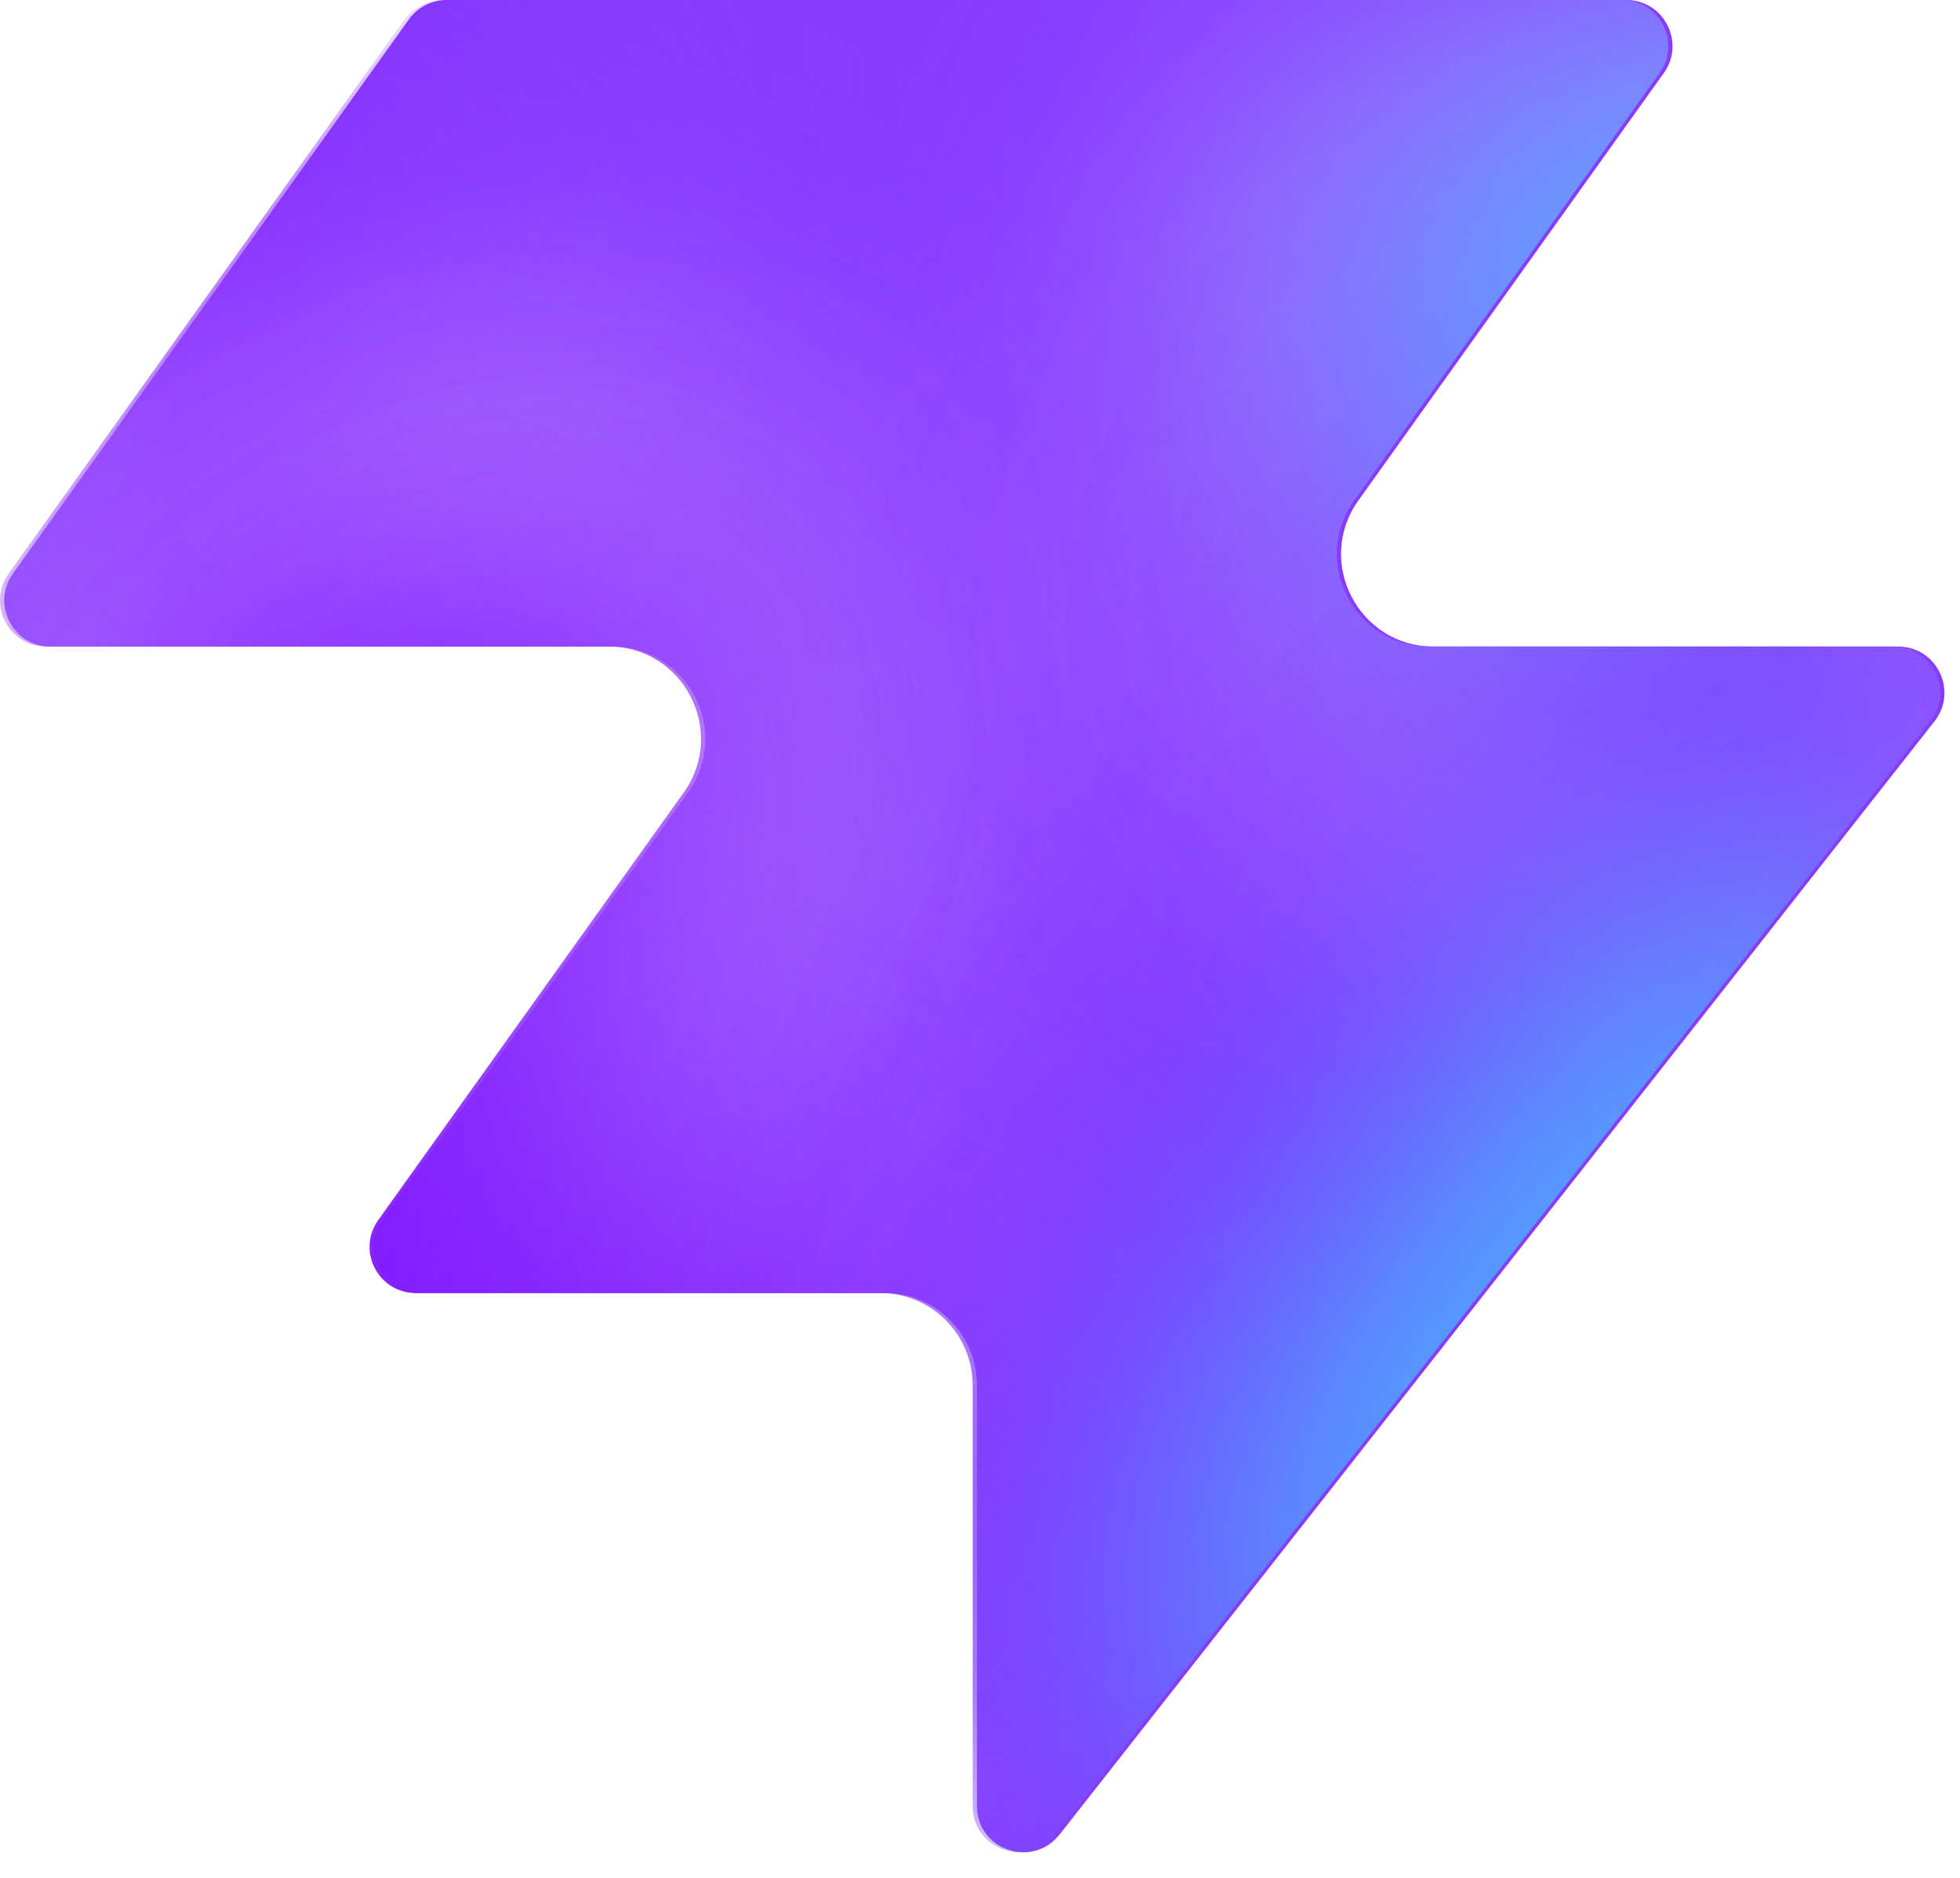
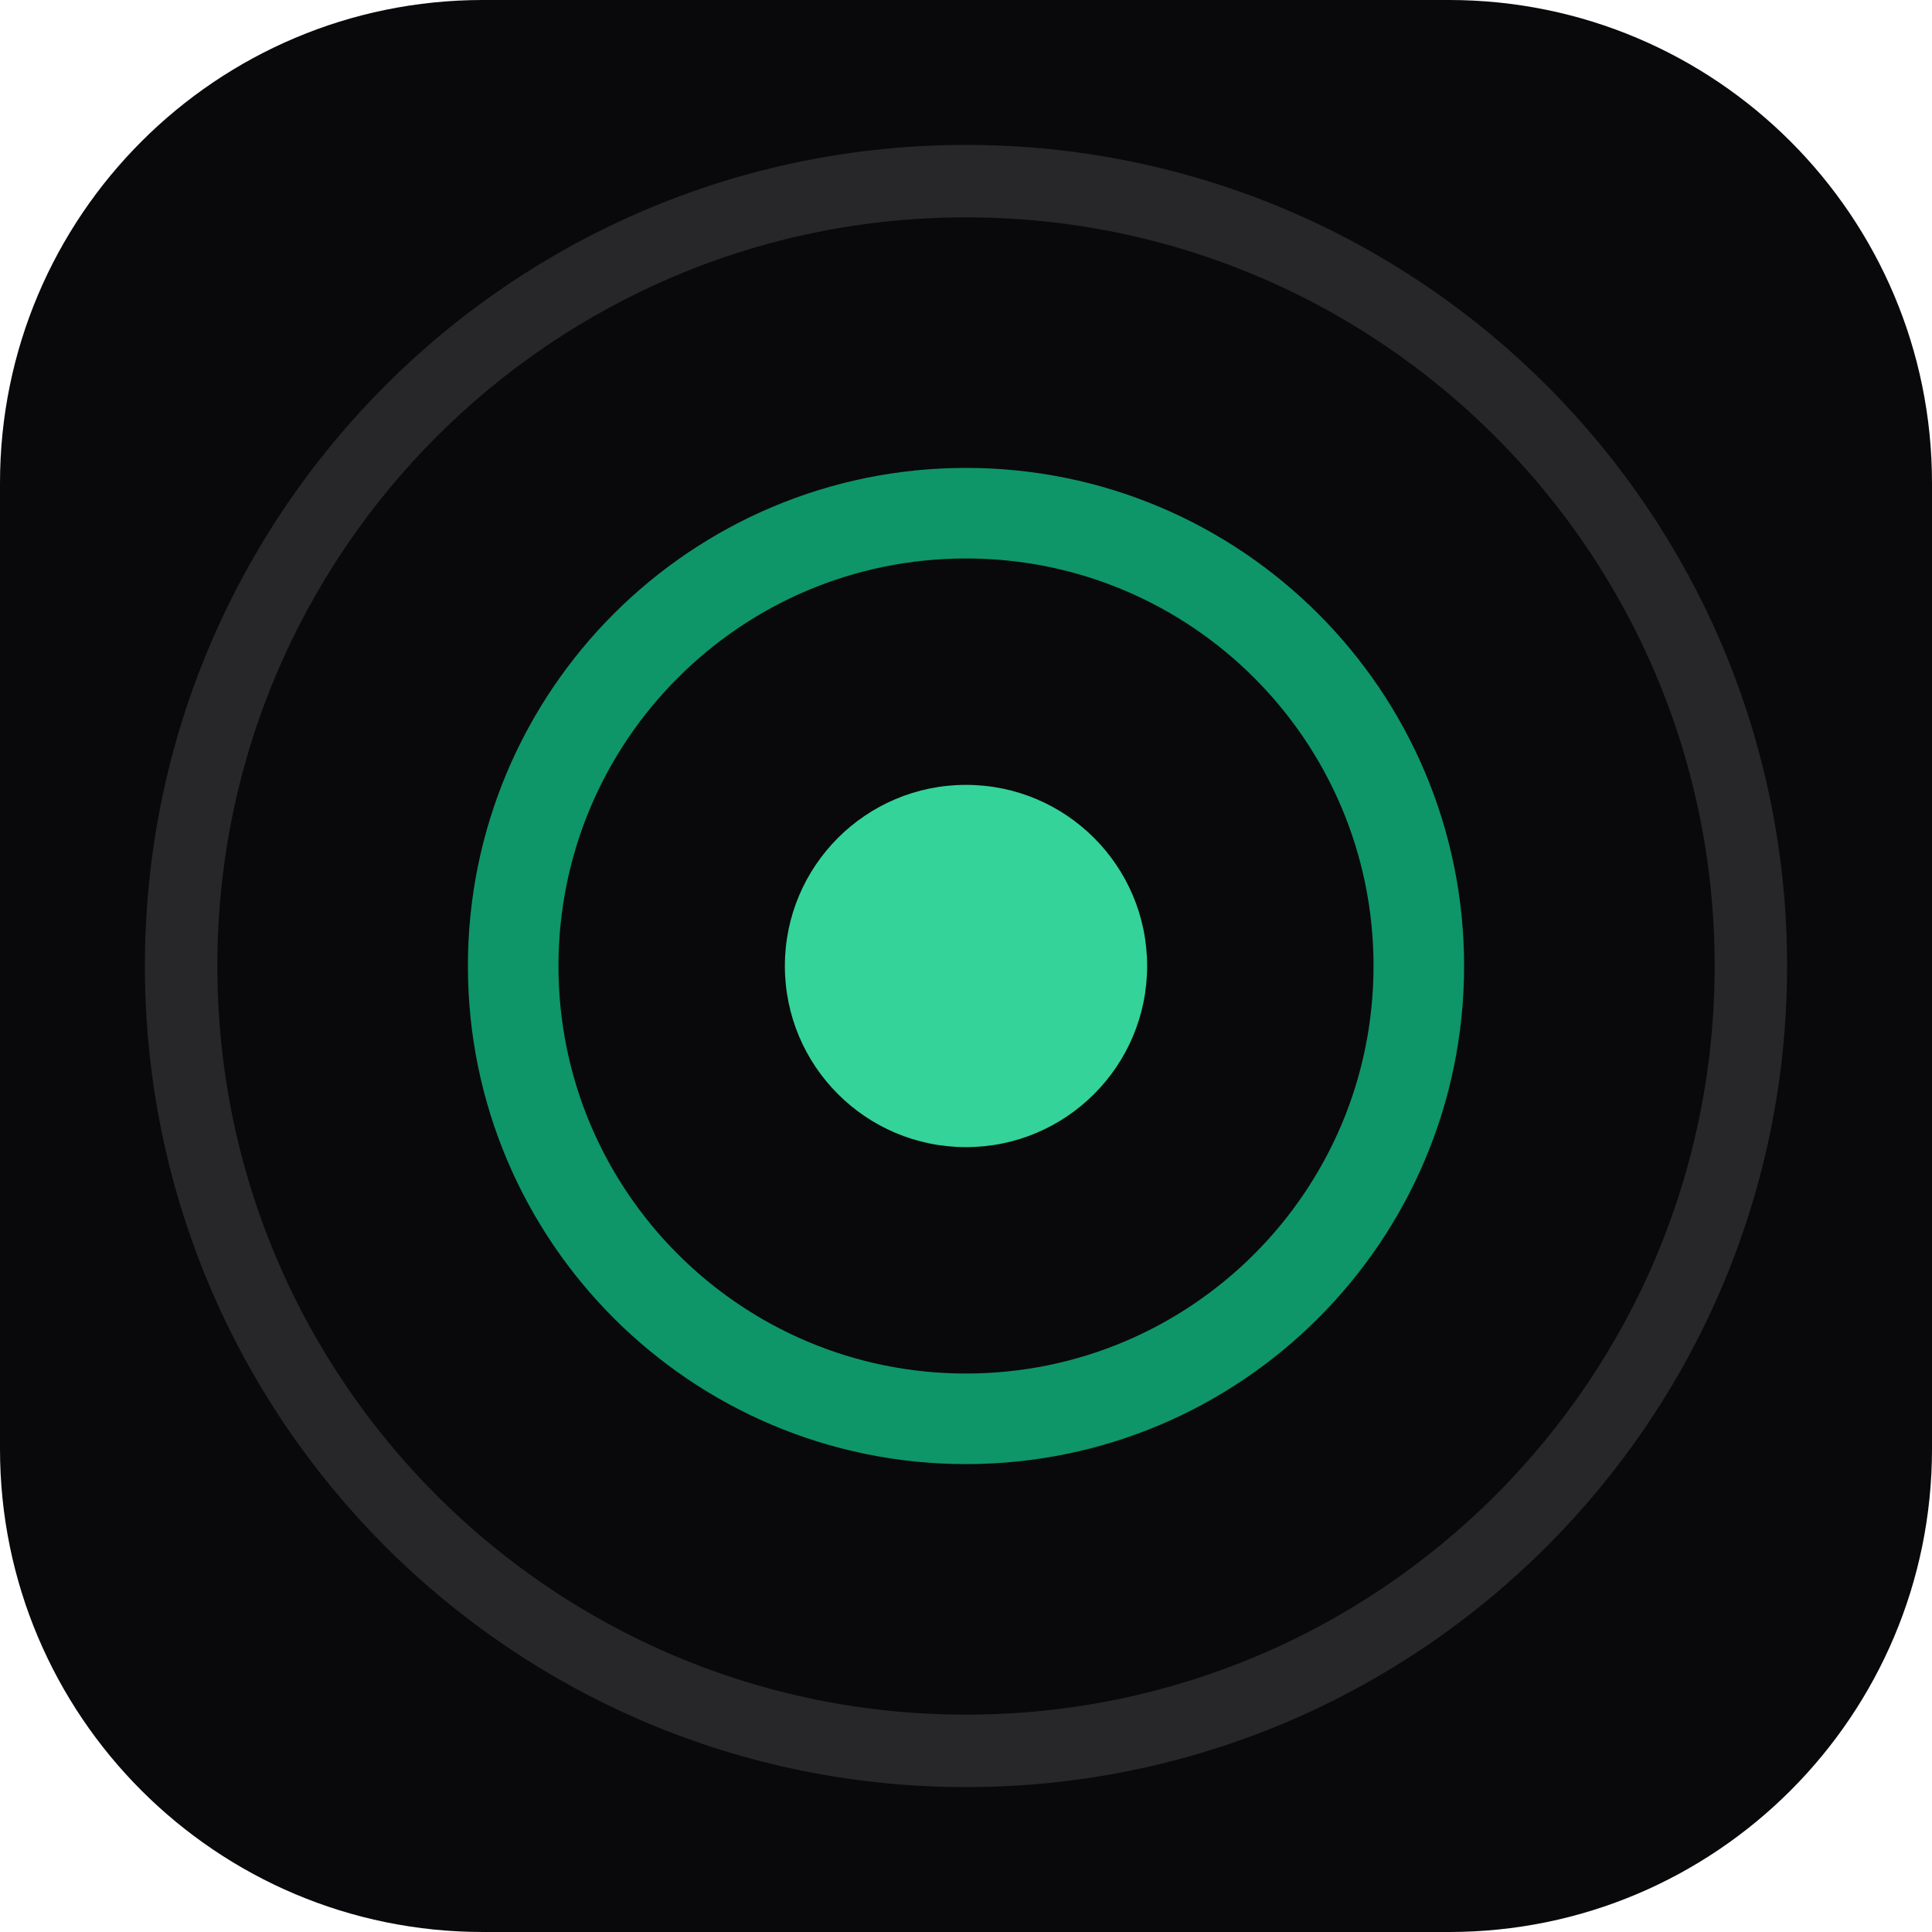
- <svg xmlns="http://www.w3.org/2000/svg" width="48" height="46" fill="none" viewBox="0 0 48 46">
-   <path fill="#863bff" d="M25.946 44.938c-.664.845-2.021.375-2.021-.698V33.937a2.26 2.26 0 0 0-2.262-2.262H10.287c-.92 0-1.456-1.04-.92-1.788l7.48-10.471c1.07-1.497 0-3.578-1.842-3.578H1.237c-.92 0-1.456-1.04-.92-1.788L10.013.474c.214-.297.556-.474.92-.474h28.894c.92 0 1.456 1.04.92 1.788l-7.48 10.471c-1.07 1.498 0 3.579 1.842 3.579h11.377c.943 0 1.473 1.088.89 1.83L25.947 44.94z" style="fill:#863bff;fill:color(display-p3 .525 .23 1);fill-opacity:1" />
-   <mask id="a" width="48" height="46" x="0" y="0" maskUnits="userSpaceOnUse" style="mask-type:alpha">
-     <path fill="#000" d="M25.842 44.938c-.664.844-2.021.375-2.021-.698V33.937a2.26 2.26 0 0 0-2.262-2.262H10.183c-.92 0-1.456-1.04-.92-1.788l7.48-10.471c1.07-1.498 0-3.579-1.842-3.579H1.133c-.92 0-1.456-1.04-.92-1.787L9.91.473c.214-.297.556-.474.92-.474h28.894c.92 0 1.456 1.04.92 1.788l-7.48 10.471c-1.07 1.498 0 3.578 1.842 3.578h11.377c.943 0 1.473 1.088.89 1.832L25.843 44.94z" style="fill:#000;fill-opacity:1" />
-   </mask>
-   <g mask="url(#a)">
-     <g filter="url(#b)">
-       <ellipse cx="5.508" cy="14.704" fill="#ede6ff" rx="5.508" ry="14.704" style="fill:#ede6ff;fill:color(display-p3 .927 .903 1);fill-opacity:1" transform="matrix(.00324 1 1 -.00324 -4.47 31.516)" />
-     </g>
-     <g filter="url(#c)">
-       <ellipse cx="10.399" cy="29.851" fill="#ede6ff" rx="10.399" ry="29.851" style="fill:#ede6ff;fill:color(display-p3 .927 .903 1);fill-opacity:1" transform="matrix(.00324 1 1 -.00324 -39.328 7.883)" />
-     </g>
-     <g filter="url(#d)">
-       <ellipse cx="5.508" cy="30.487" fill="#7e14ff" rx="5.508" ry="30.487" style="fill:#7e14ff;fill:color(display-p3 .492 .077 1);fill-opacity:1" transform="rotate(89.814 -25.913 -14.639)scale(1 -1)" />
-     </g>
-     <g filter="url(#e)">
-       <ellipse cx="5.508" cy="30.599" fill="#7e14ff" rx="5.508" ry="30.599" style="fill:#7e14ff;fill:color(display-p3 .492 .077 1);fill-opacity:1" transform="rotate(89.814 -32.644 -3.334)scale(1 -1)" />
-     </g>
-     <g filter="url(#f)">
-       <ellipse cx="5.508" cy="30.599" fill="#7e14ff" rx="5.508" ry="30.599" style="fill:#7e14ff;fill:color(display-p3 .492 .077 1);fill-opacity:1" transform="matrix(.00324 1 1 -.00324 -34.34 30.47)" />
-     </g>
-     <g filter="url(#g)">
-       <ellipse cx="14.072" cy="22.078" fill="#ede6ff" rx="14.072" ry="22.078" style="fill:#ede6ff;fill:color(display-p3 .927 .903 1);fill-opacity:1" transform="rotate(93.35 24.506 48.493)scale(-1 1)" />
-     </g>
-     <g filter="url(#h)">
-       <ellipse cx="3.47" cy="21.501" fill="#7e14ff" rx="3.47" ry="21.501" style="fill:#7e14ff;fill:color(display-p3 .492 .077 1);fill-opacity:1" transform="rotate(89.009 28.708 47.59)scale(-1 1)" />
-     </g>
-     <g filter="url(#i)">
-       <ellipse cx="3.47" cy="21.501" fill="#7e14ff" rx="3.47" ry="21.501" style="fill:#7e14ff;fill:color(display-p3 .492 .077 1);fill-opacity:1" transform="rotate(89.009 28.708 47.59)scale(-1 1)" />
-     </g>
-     <g filter="url(#j)">
-       <ellipse cx=".387" cy="8.972" fill="#7e14ff" rx="4.407" ry="29.108" style="fill:#7e14ff;fill:color(display-p3 .492 .077 1);fill-opacity:1" transform="rotate(39.51 .387 8.972)" />
-     </g>
-     <g filter="url(#k)">
-       <ellipse cx="47.523" cy="-6.092" fill="#7e14ff" rx="4.407" ry="29.108" style="fill:#7e14ff;fill:color(display-p3 .492 .077 1);fill-opacity:1" transform="rotate(37.892 47.523 -6.092)" />
-     </g>
-     <g filter="url(#l)">
-       <ellipse cx="41.412" cy="6.333" fill="#47bfff" rx="5.971" ry="9.665" style="fill:#47bfff;fill:color(display-p3 .28 .748 1);fill-opacity:1" transform="rotate(37.892 41.412 6.333)" />
-     </g>
-     <g filter="url(#m)">
-       <ellipse cx="-1.879" cy="38.332" fill="#7e14ff" rx="4.407" ry="29.108" style="fill:#7e14ff;fill:color(display-p3 .492 .077 1);fill-opacity:1" transform="rotate(37.892 -1.88 38.332)" />
-     </g>
-     <g filter="url(#n)">
-       <ellipse cx="-1.879" cy="38.332" fill="#7e14ff" rx="4.407" ry="29.108" style="fill:#7e14ff;fill:color(display-p3 .492 .077 1);fill-opacity:1" transform="rotate(37.892 -1.88 38.332)" />
-     </g>
-     <g filter="url(#o)">
-       <ellipse cx="35.651" cy="29.907" fill="#7e14ff" rx="4.407" ry="29.108" style="fill:#7e14ff;fill:color(display-p3 .492 .077 1);fill-opacity:1" transform="rotate(37.892 35.651 29.907)" />
-     </g>
-     <g filter="url(#p)">
-       <ellipse cx="38.418" cy="32.4" fill="#47bfff" rx="5.971" ry="15.297" style="fill:#47bfff;fill:color(display-p3 .28 .748 1);fill-opacity:1" transform="rotate(37.892 38.418 32.4)" />
-     </g>
-   </g>
-   <defs>
-     <filter id="b" width="60.045" height="41.654" x="-19.77" y="16.149" color-interpolation-filters="sRGB" filterUnits="userSpaceOnUse">
-       <feFlood flood-opacity="0" result="BackgroundImageFix" />
-       <feBlend in="SourceGraphic" in2="BackgroundImageFix" result="shape" />
-       <feGaussianBlur result="effect1_foregroundBlur_2002_17158" stdDeviation="7.659" />
-     </filter>
-     <filter id="c" width="90.34" height="51.437" x="-54.613" y="-7.533" color-interpolation-filters="sRGB" filterUnits="userSpaceOnUse">
-       <feFlood flood-opacity="0" result="BackgroundImageFix" />
-       <feBlend in="SourceGraphic" in2="BackgroundImageFix" result="shape" />
-       <feGaussianBlur result="effect1_foregroundBlur_2002_17158" stdDeviation="7.659" />
-     </filter>
-     <filter id="d" width="79.355" height="29.4" x="-49.64" y="2.03" color-interpolation-filters="sRGB" filterUnits="userSpaceOnUse">
-       <feFlood flood-opacity="0" result="BackgroundImageFix" />
-       <feBlend in="SourceGraphic" in2="BackgroundImageFix" result="shape" />
-       <feGaussianBlur result="effect1_foregroundBlur_2002_17158" stdDeviation="4.596" />
-     </filter>
-     <filter id="e" width="79.579" height="29.4" x="-45.045" y="20.029" color-interpolation-filters="sRGB" filterUnits="userSpaceOnUse">
-       <feFlood flood-opacity="0" result="BackgroundImageFix" />
-       <feBlend in="SourceGraphic" in2="BackgroundImageFix" result="shape" />
-       <feGaussianBlur result="effect1_foregroundBlur_2002_17158" stdDeviation="4.596" />
-     </filter>
-     <filter id="f" width="79.579" height="29.4" x="-43.513" y="21.178" color-interpolation-filters="sRGB" filterUnits="userSpaceOnUse">
-       <feFlood flood-opacity="0" result="BackgroundImageFix" />
-       <feBlend in="SourceGraphic" in2="BackgroundImageFix" result="shape" />
-       <feGaussianBlur result="effect1_foregroundBlur_2002_17158" stdDeviation="4.596" />
-     </filter>
-     <filter id="g" width="74.749" height="58.852" x="15.756" y="-17.901" color-interpolation-filters="sRGB" filterUnits="userSpaceOnUse">
-       <feFlood flood-opacity="0" result="BackgroundImageFix" />
-       <feBlend in="SourceGraphic" in2="BackgroundImageFix" result="shape" />
-       <feGaussianBlur result="effect1_foregroundBlur_2002_17158" stdDeviation="7.659" />
-     </filter>
-     <filter id="h" width="61.377" height="25.362" x="23.548" y="2.284" color-interpolation-filters="sRGB" filterUnits="userSpaceOnUse">
-       <feFlood flood-opacity="0" result="BackgroundImageFix" />
-       <feBlend in="SourceGraphic" in2="BackgroundImageFix" result="shape" />
-       <feGaussianBlur result="effect1_foregroundBlur_2002_17158" stdDeviation="4.596" />
-     </filter>
-     <filter id="i" width="61.377" height="25.362" x="23.548" y="2.284" color-interpolation-filters="sRGB" filterUnits="userSpaceOnUse">
-       <feFlood flood-opacity="0" result="BackgroundImageFix" />
-       <feBlend in="SourceGraphic" in2="BackgroundImageFix" result="shape" />
-       <feGaussianBlur result="effect1_foregroundBlur_2002_17158" stdDeviation="4.596" />
-     </filter>
-     <filter id="j" width="56.045" height="63.649" x="-27.636" y="-22.853" color-interpolation-filters="sRGB" filterUnits="userSpaceOnUse">
-       <feFlood flood-opacity="0" result="BackgroundImageFix" />
-       <feBlend in="SourceGraphic" in2="BackgroundImageFix" result="shape" />
-       <feGaussianBlur result="effect1_foregroundBlur_2002_17158" stdDeviation="4.596" />
-     </filter>
-     <filter id="k" width="54.814" height="64.646" x="20.116" y="-38.415" color-interpolation-filters="sRGB" filterUnits="userSpaceOnUse">
-       <feFlood flood-opacity="0" result="BackgroundImageFix" />
-       <feBlend in="SourceGraphic" in2="BackgroundImageFix" result="shape" />
-       <feGaussianBlur result="effect1_foregroundBlur_2002_17158" stdDeviation="4.596" />
-     </filter>
-     <filter id="l" width="33.541" height="35.313" x="24.641" y="-11.323" color-interpolation-filters="sRGB" filterUnits="userSpaceOnUse">
-       <feFlood flood-opacity="0" result="BackgroundImageFix" />
-       <feBlend in="SourceGraphic" in2="BackgroundImageFix" result="shape" />
-       <feGaussianBlur result="effect1_foregroundBlur_2002_17158" stdDeviation="4.596" />
-     </filter>
-     <filter id="m" width="54.814" height="64.646" x="-29.286" y="6.009" color-interpolation-filters="sRGB" filterUnits="userSpaceOnUse">
-       <feFlood flood-opacity="0" result="BackgroundImageFix" />
-       <feBlend in="SourceGraphic" in2="BackgroundImageFix" result="shape" />
-       <feGaussianBlur result="effect1_foregroundBlur_2002_17158" stdDeviation="4.596" />
-     </filter>
-     <filter id="n" width="54.814" height="64.646" x="-29.286" y="6.009" color-interpolation-filters="sRGB" filterUnits="userSpaceOnUse">
-       <feFlood flood-opacity="0" result="BackgroundImageFix" />
-       <feBlend in="SourceGraphic" in2="BackgroundImageFix" result="shape" />
-       <feGaussianBlur result="effect1_foregroundBlur_2002_17158" stdDeviation="4.596" />
-     </filter>
-     <filter id="o" width="54.814" height="64.646" x="8.244" y="-2.416" color-interpolation-filters="sRGB" filterUnits="userSpaceOnUse">
-       <feFlood flood-opacity="0" result="BackgroundImageFix" />
-       <feBlend in="SourceGraphic" in2="BackgroundImageFix" result="shape" />
-       <feGaussianBlur result="effect1_foregroundBlur_2002_17158" stdDeviation="4.596" />
-     </filter>
-     <filter id="p" width="39.409" height="43.623" x="18.713" y="10.588" color-interpolation-filters="sRGB" filterUnits="userSpaceOnUse">
-       <feFlood flood-opacity="0" result="BackgroundImageFix" />
-       <feBlend in="SourceGraphic" in2="BackgroundImageFix" result="shape" />
-       <feGaussianBlur result="effect1_foregroundBlur_2002_17158" stdDeviation="4.596" />
-     </filter>
-   </defs>
+ <svg xmlns="http://www.w3.org/2000/svg" viewBox="0 0 32 32" fill="none">
+   <rect width="32" height="32" rx="8" fill="#09090b" />
+   <circle cx="16" cy="16" r="13" stroke="#27272a" stroke-width="1.2" />
+   <circle cx="16" cy="16" r="7.5" stroke="#10b981" stroke-opacity="0.8" stroke-width="1.5" />
+   <circle cx="16" cy="16" r="3" fill="#34d399" />
</svg>
